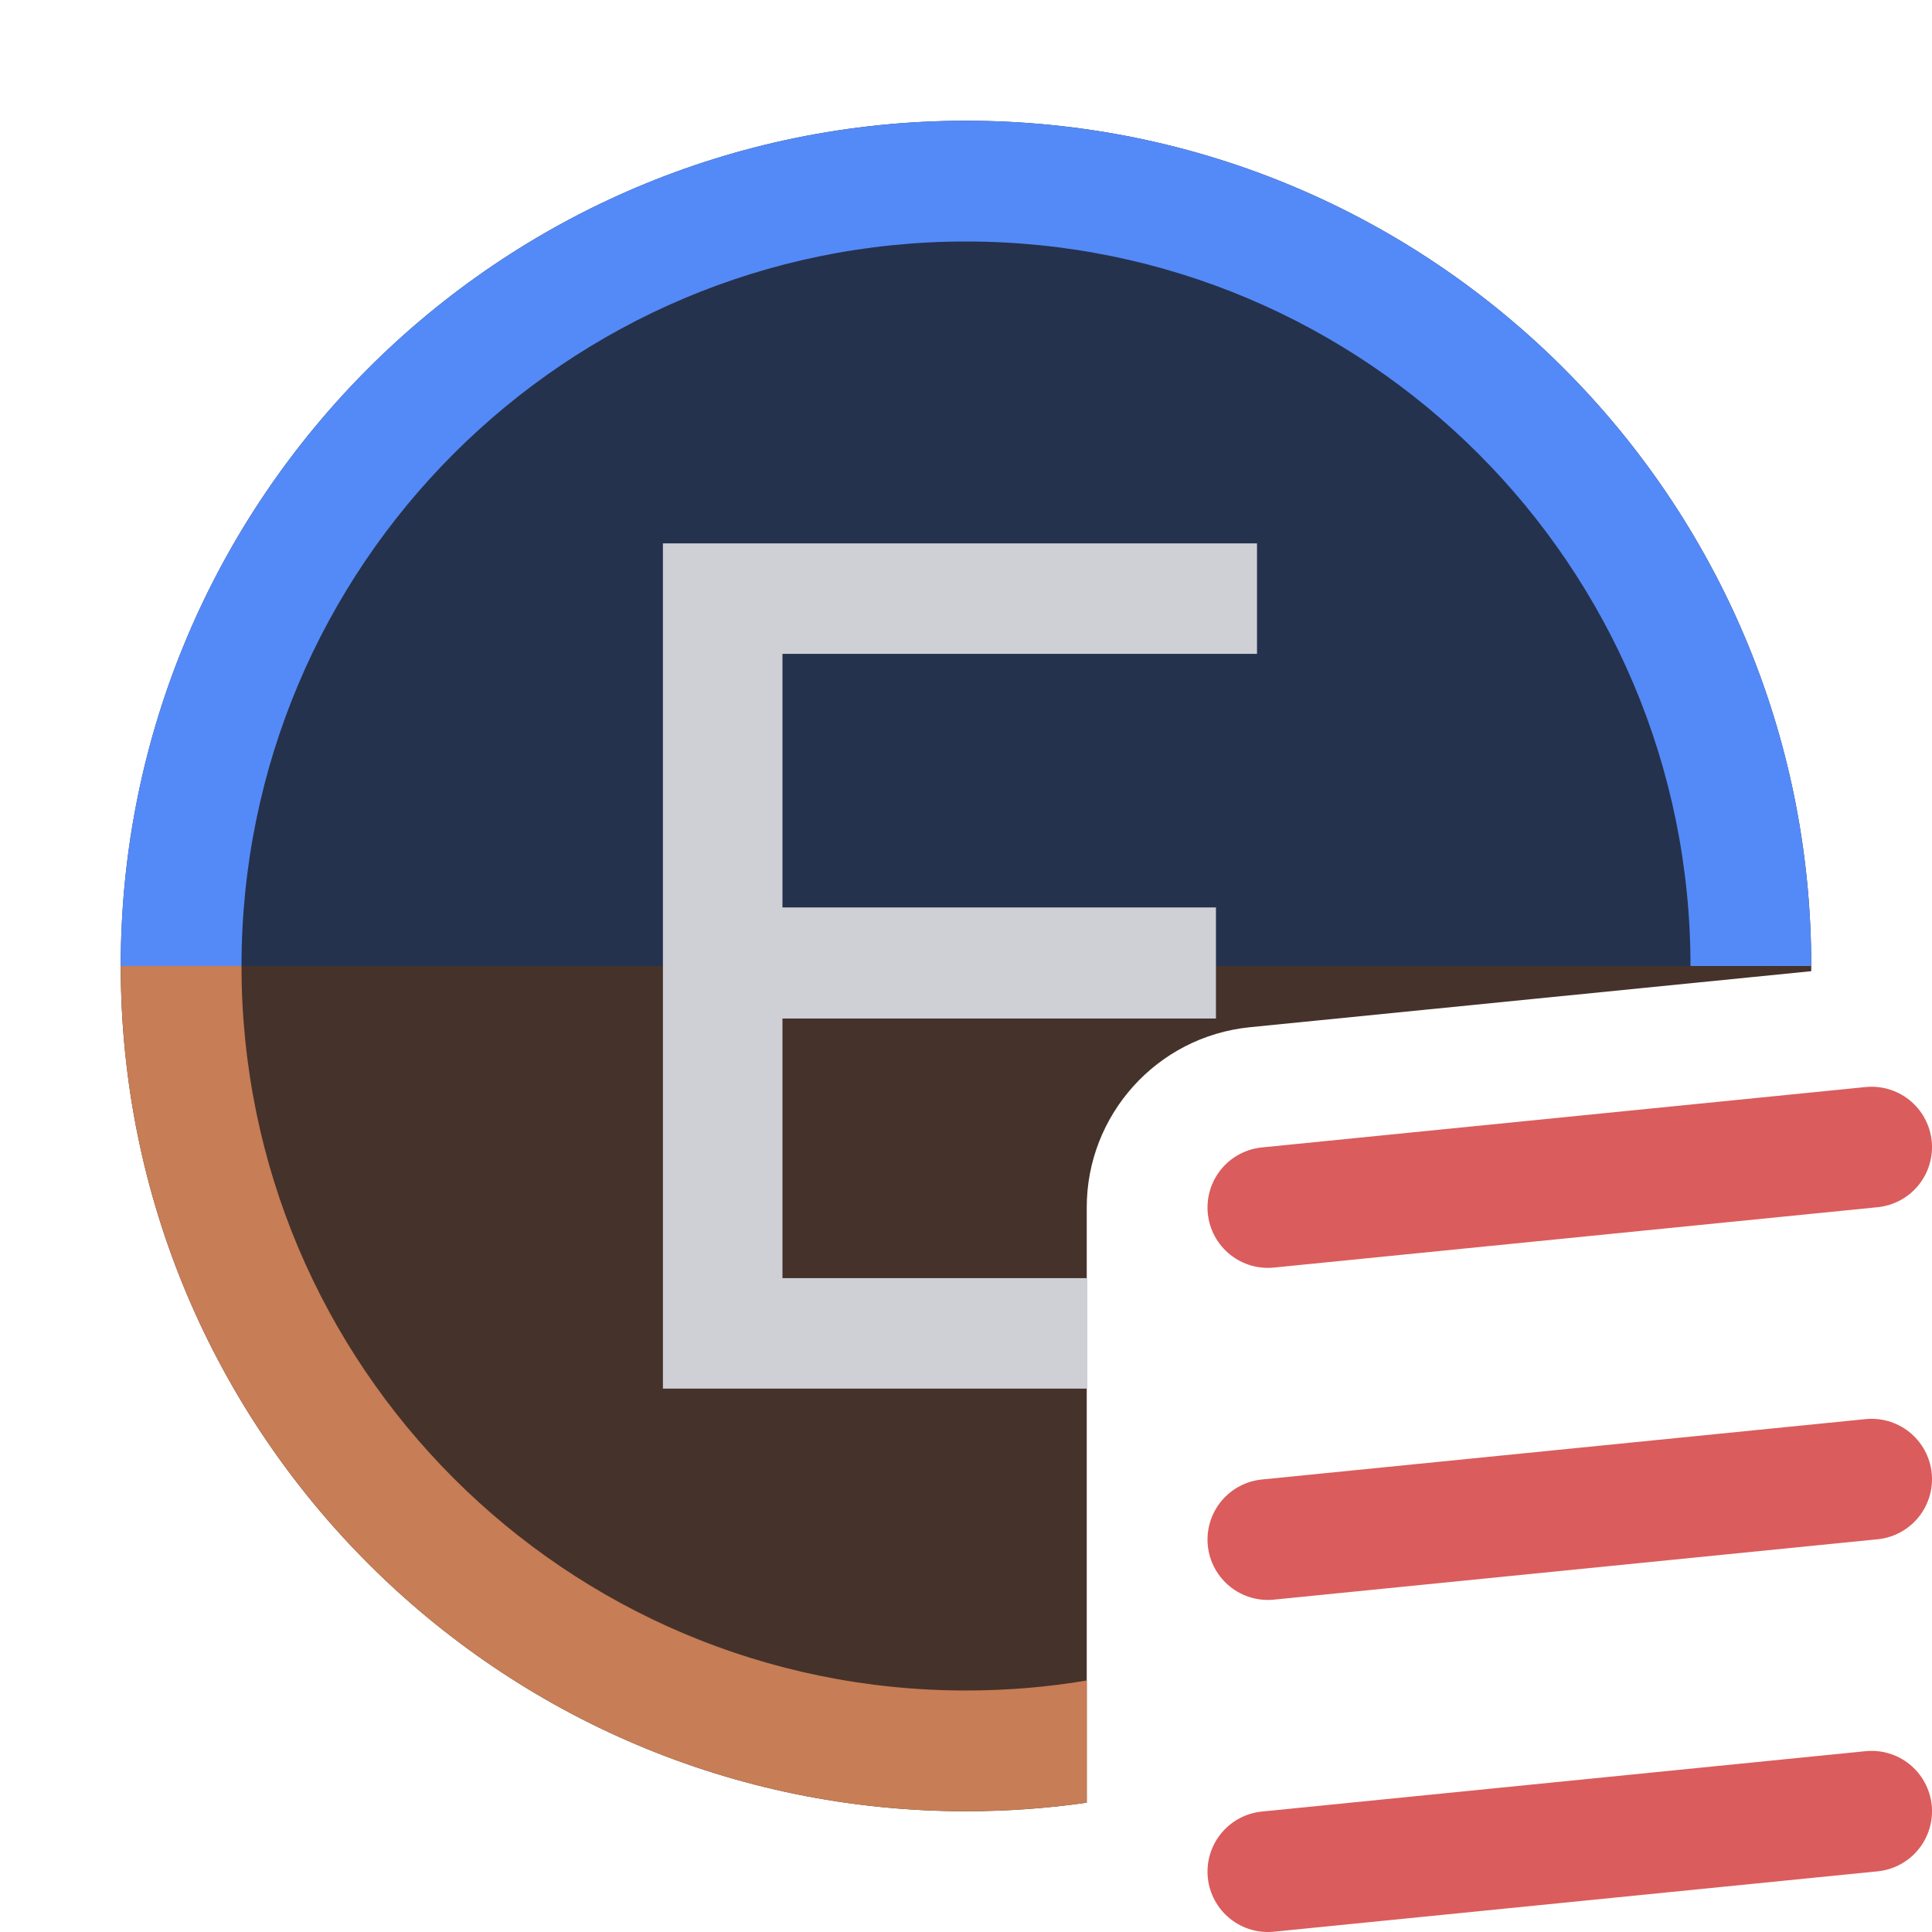
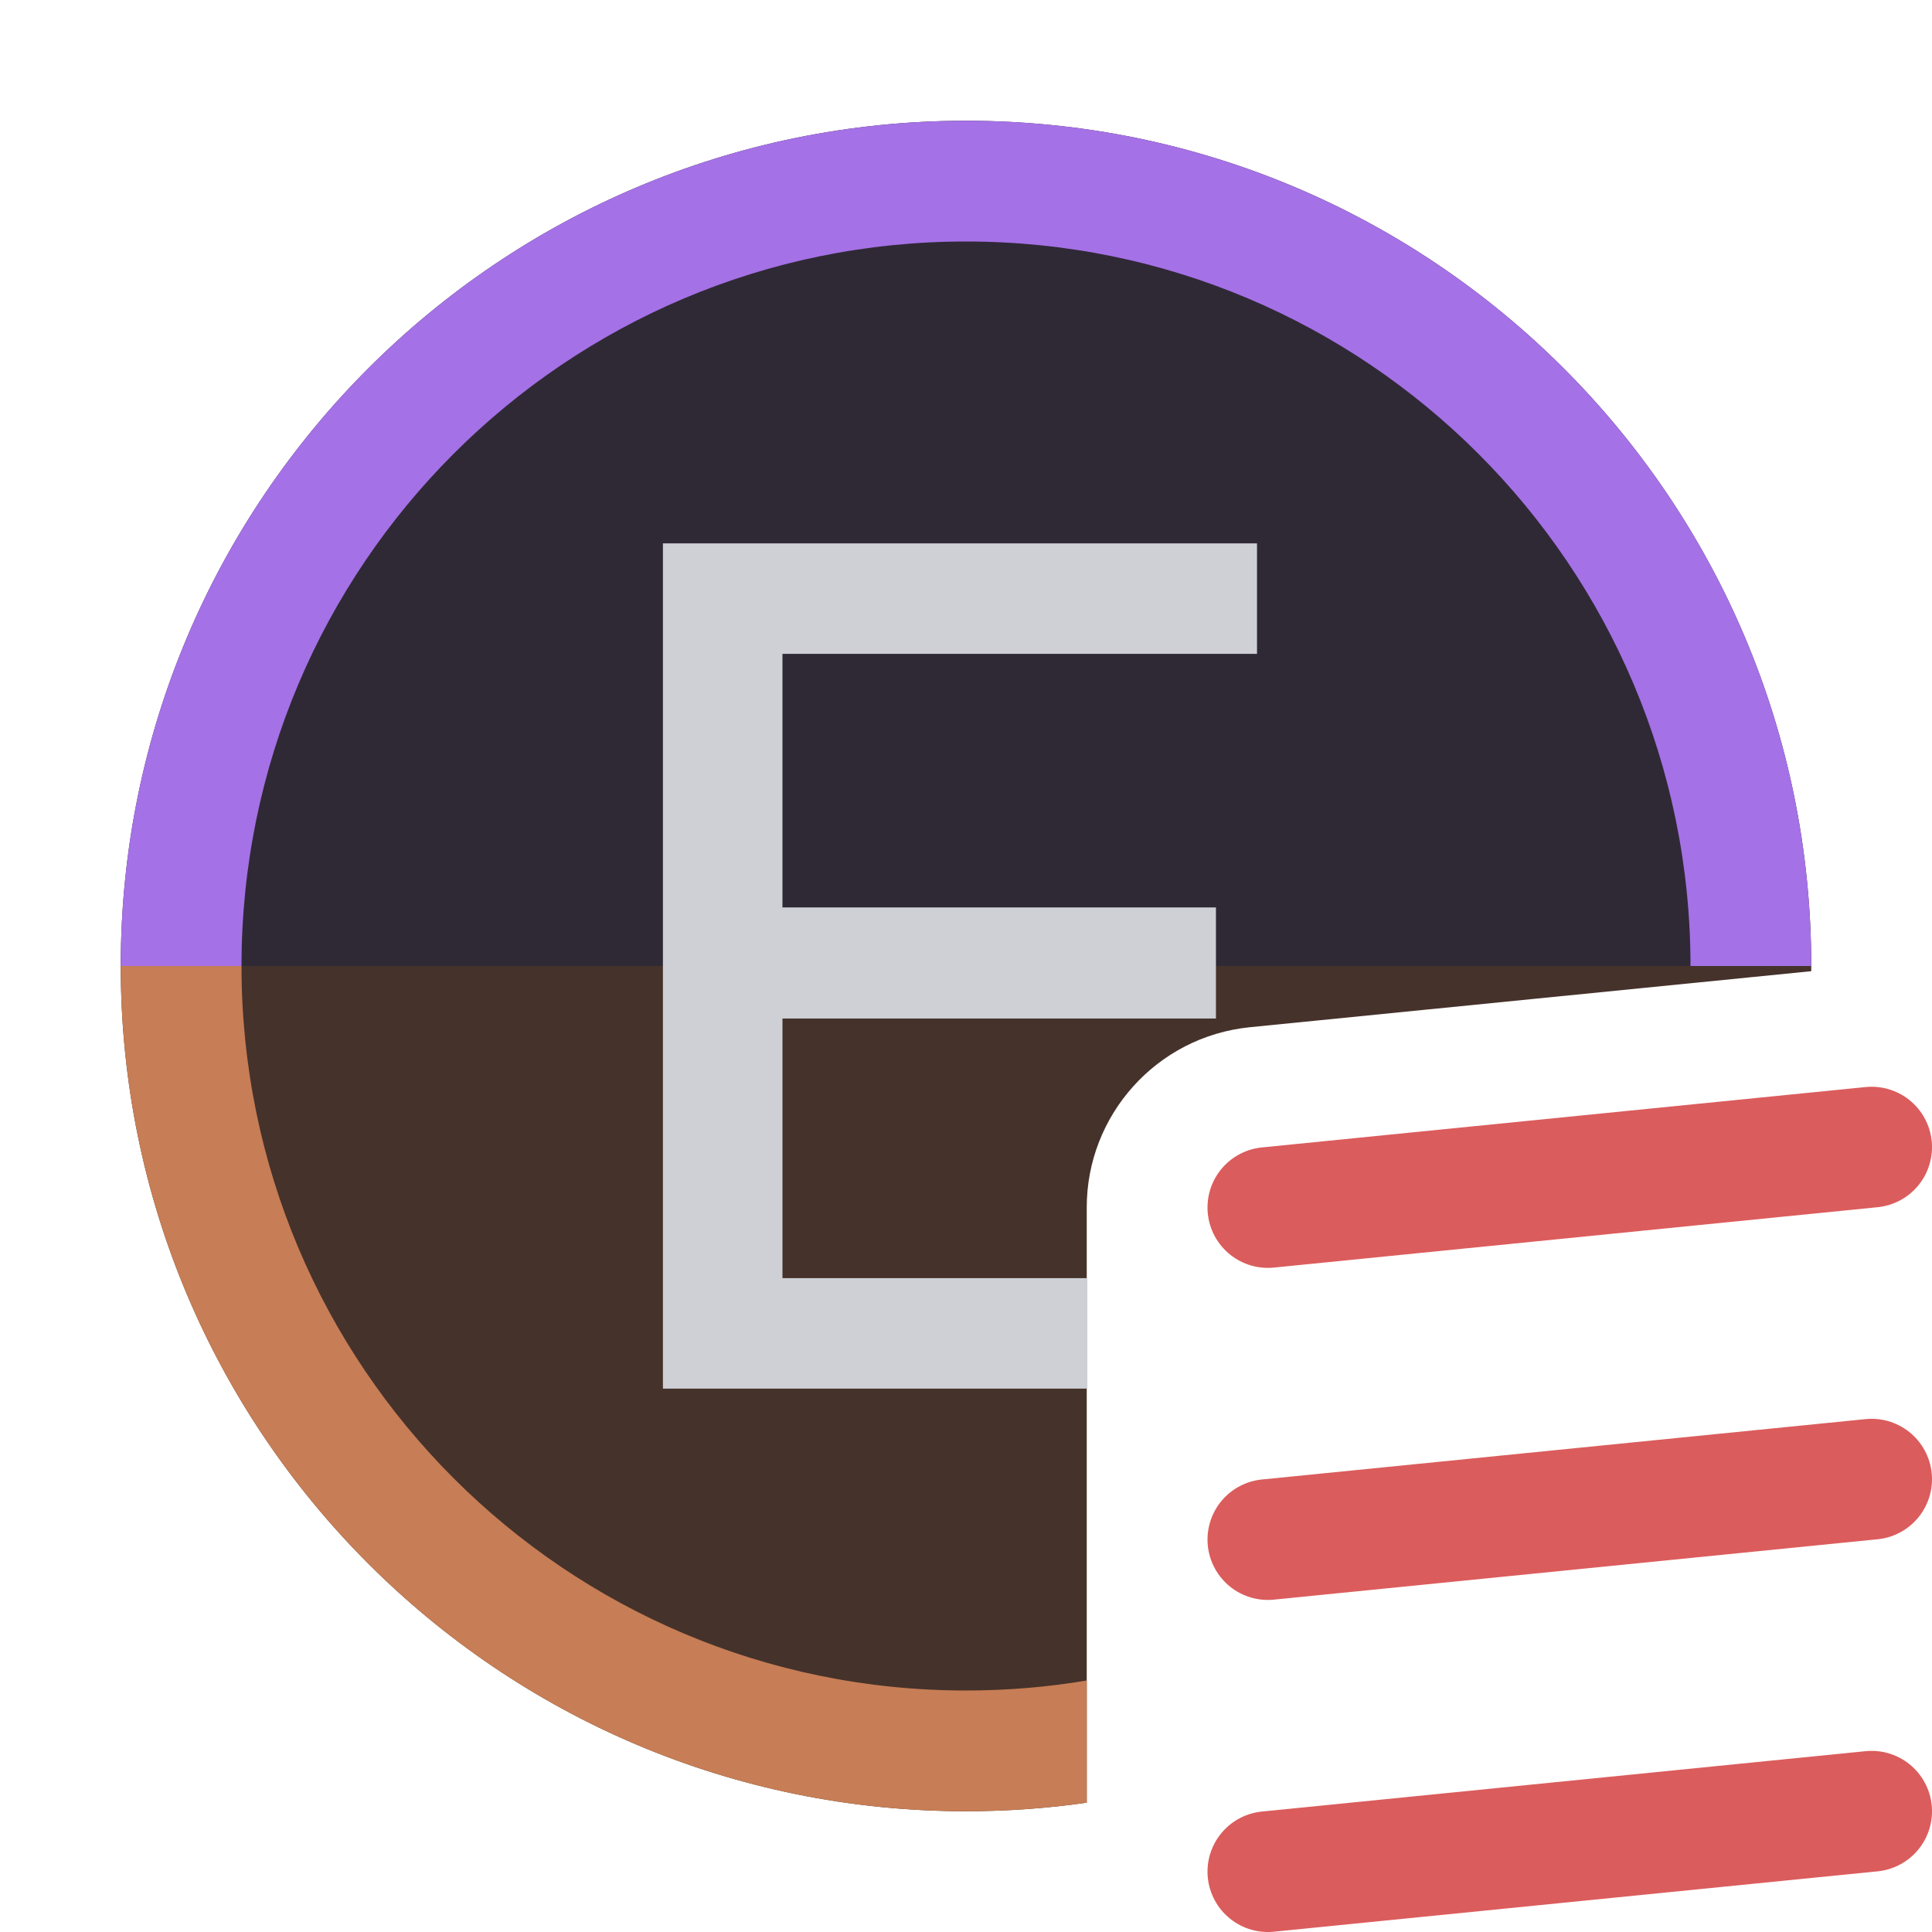
<svg xmlns="http://www.w3.org/2000/svg" width="16" height="16" viewBox="0 0 16 16" fill="none">
-   <path d="M15 8C15 4.134 11.866 1 8 1C4.134 1 1 4.134 1 8H15Z" fill="#25324D" />
-   <path d="M14 8H15C15 4.134 11.866 1 8 1C4.134 1 1 4.134 1 8H2C2 4.686 4.686 2 8 2C11.314 2 14 4.686 14 8Z" fill="#548AF7" />
+   <path d="M15 8C15 4.134 11.866 1 8 1C4.134 1 1 4.134 1 8H15Z" fill="#2F2936" />
+   <path d="M14 8H15C15 4.134 11.866 1 8 1C4.134 1 1 4.134 1 8H2C2 4.686 4.686 2 8 2C11.314 2 14 4.686 14 8Z" fill="#A571E6" />
  <path d="M15.5 9.5L10.5 10M15.5 12.25L10.5 12.75M15.5 15L10.5 15.5" stroke="#DB5C5C" stroke-linecap="round" stroke-linejoin="round" />
  <path d="M15 8.043C15 8.028 15 8.014 15 8H1C1 11.866 4.134 15 8 15C8.34 15 8.673 14.976 9 14.929V10C8.999 9.238 9.577 8.585 10.351 8.507L15 8.043Z" fill="#45322B" />
  <path d="M9 14.929C8.673 14.976 8.34 15 8 15C4.134 15 1 11.866 1 8H2C2 11.314 4.686 14 8 14C8.341 14 8.675 13.972 9 13.917V14.929Z" fill="#C77D55" />
  <path d="M9 11.5H5.49V4.5H10.41V5.415H6.48V7.515H10.07V8.435H6.48V10.585H9V11.5Z" fill="#CED0D6" />
</svg>
